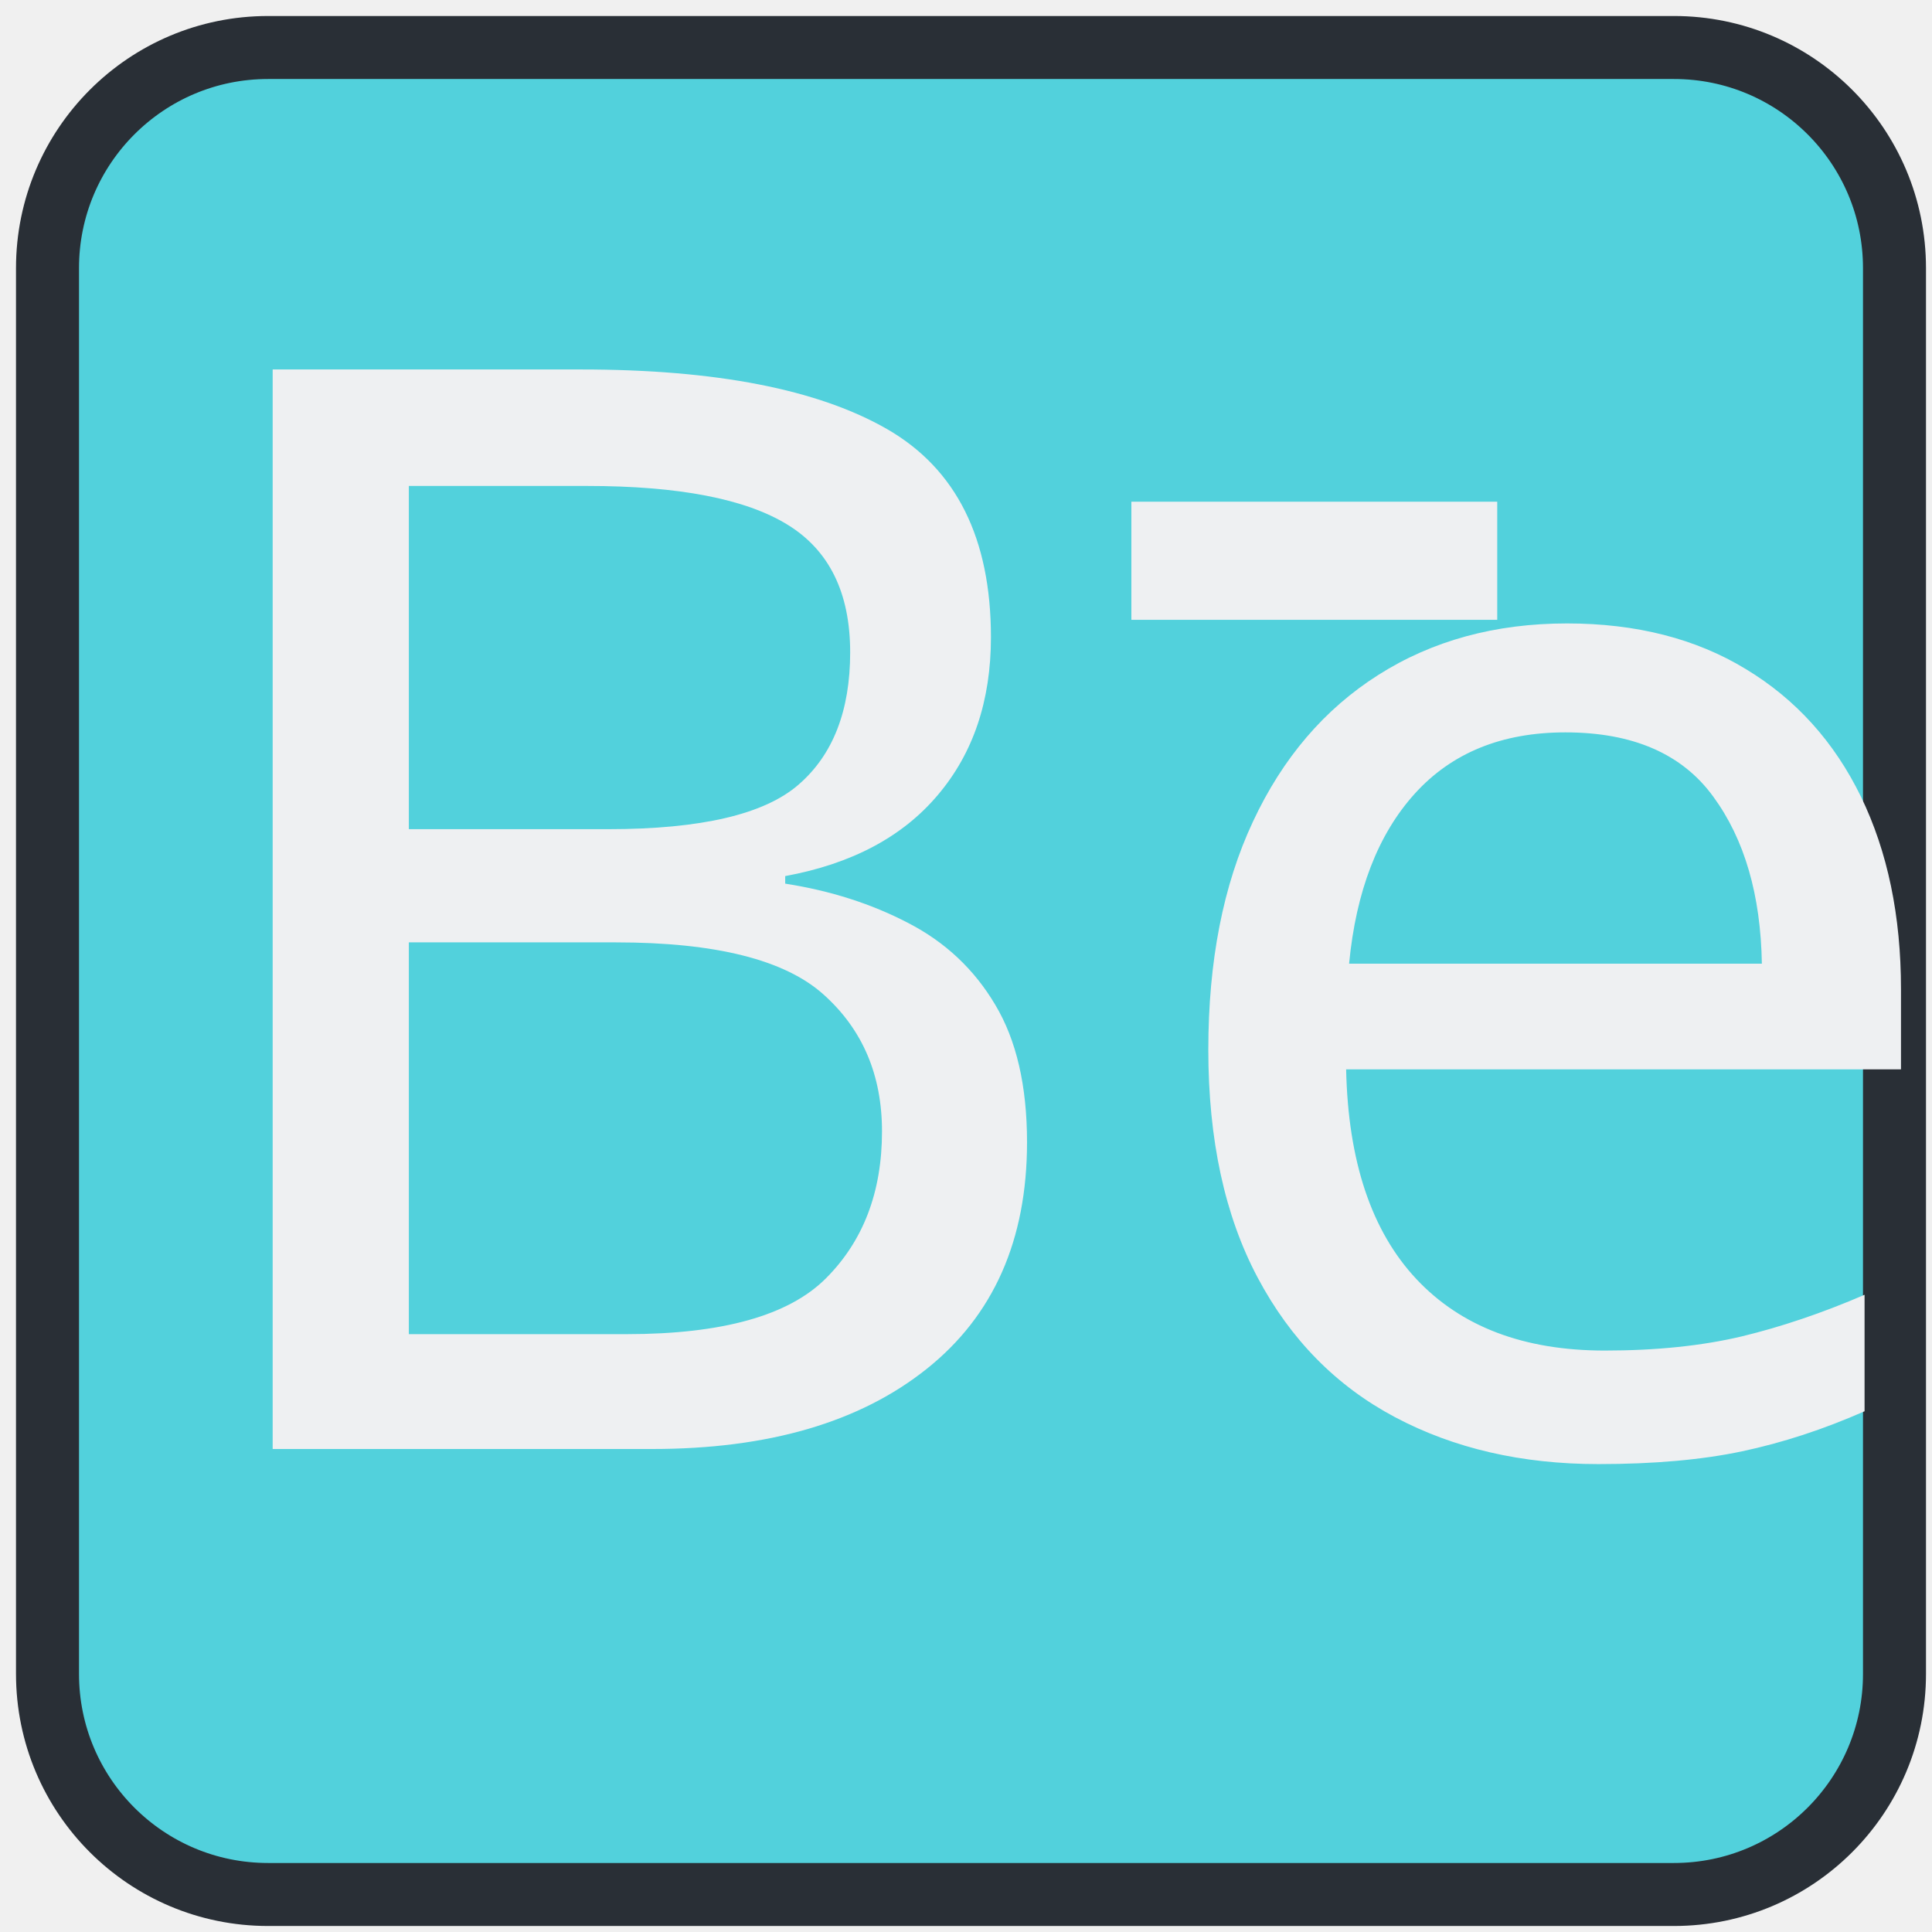
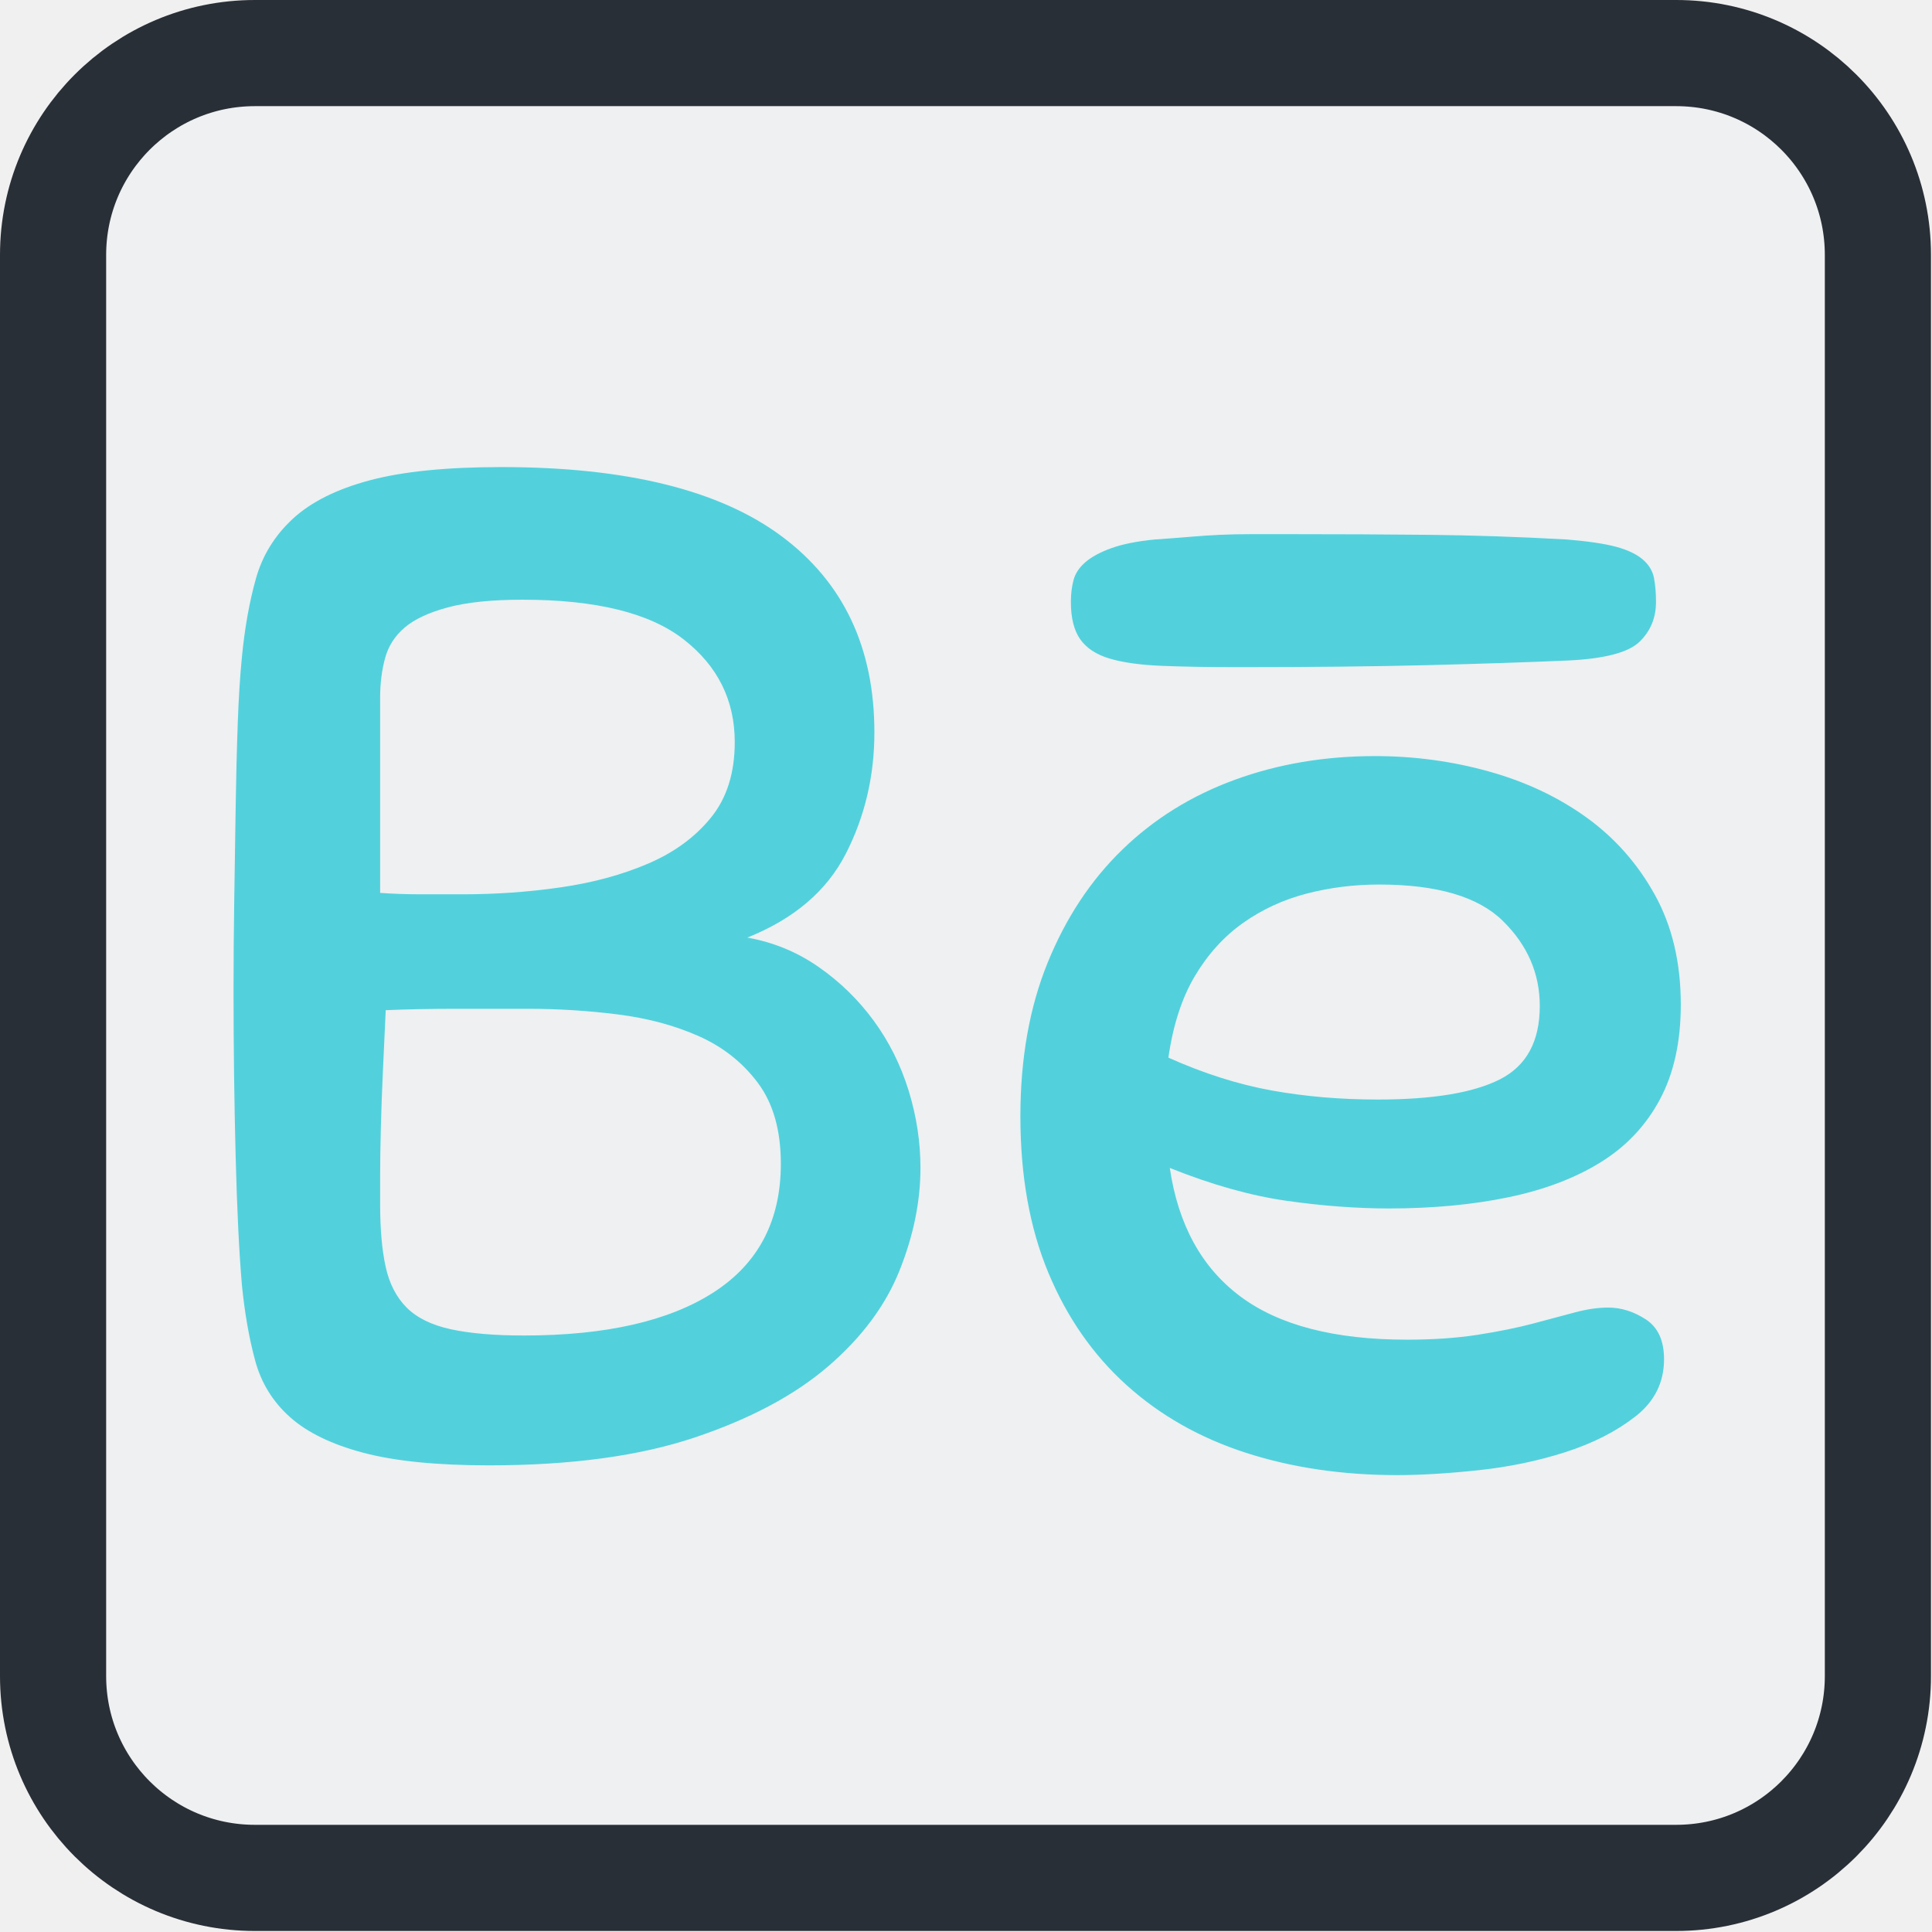
- <svg xmlns="http://www.w3.org/2000/svg" xmlns:xlink="http://www.w3.org/1999/xlink" width="92px" height="92px" viewBox="0 0 92 92" version="1.1">
+ <svg xmlns="http://www.w3.org/2000/svg" xmlns:xlink="http://www.w3.org/1999/xlink" width="91px" height="91px" viewBox="0 0 91 91" version="1.1">
  <defs>
-     <path d="M0.762,35.769 C0.762,29.138 6.134,23.762 12.769,23.762 L12.559,23.762 C19.191,23.762 29.93,23.762 36.57,23.762 L26.591,23.762 C33.221,23.762 43.968,23.762 50.599,23.762 L79.71,23.762 C86.34,23.762 91.714,29.129 91.714,35.769 L91.714,102.707 C91.714,109.338 86.348,114.714 79.707,114.714 L12.769,114.714 C6.138,114.714 0.762,109.348 0.762,102.707 L0.762,35.769 Z" id="path-1" />
-     <mask id="mask-2" maskContentUnits="userSpaceOnUse" maskUnits="objectBoundingBox" x="0" y="0" width="90.952" height="90.952" fill="white">
-       <use xlink:href="#path-1" />
-     </mask>
+     <path d="M0,12.007 C0,5.376 5.372,0 12.007,0 L11.797,0 C18.429,0 29.168,0 35.808,0 L25.829,0 C32.459,0 43.207,0 49.837,0 L78.949,0 C85.578,0 90.952,5.367 90.952,12.007 L90.952,78.945 C90.952,85.576 85.586,90.952 78.945,90.952 L12.007,90.952 C5.376,90.952 0,85.586 0,78.945 L0,12.007 Z" id="path-1" />
  </defs>
  <g id="Page-1" stroke="none" stroke-width="1" fill="none" fill-rule="evenodd">
-     <g id="Behance" transform="translate(0, -23)">
-       <use id="Rectangle" stroke="#292F36" mask="url(#mask-2)" stroke-width="6" fill="#52D1DC" xlink:href="#path-1" />
-       <text id="Be" font-family="Sniglet-Regular, Sniglet" font-size="72" font-weight="normal" letter-spacing="0.788" fill="#EEF0F2">
-         <tspan x="6" y="92">Be</tspan>
-       </text>
-       <text id="-" font-family="Sniglet-Regular, Sniglet" font-size="72" font-weight="normal" letter-spacing="0.788" fill="#EEF0F2">
-         <tspan x="51" y="69">-</tspan>
-       </text>
+     <g id="Behance">
+       <g id="Rectangle">
+         <use fill="#EEF0F2" fill-rule="evenodd" xlink:href="#path-1" />
+         <path stroke="#292F36" stroke-width="5" d="M12.007,2.5 C17.292,2.5 17.375,2.5 23.814,2.5 C30.322,2.5 30.322,2.5 35.808,2.5 L35.808,-2.5 L25.829,-2.5 L25.829,2.5 C31.317,2.5 31.317,2.5 37.834,2.5 C44.35,2.5 44.35,2.5 49.837,2.5 L78.949,2.5 C84.201,2.5 88.452,6.751 88.452,12.007 L88.452,78.945 C88.452,84.199 84.202,88.452 78.945,88.452 L12.007,88.452 C6.753,88.452 2.5,84.202 2.5,78.945 L2.5,12.007 C2.5,6.755 6.754,2.5 12.007,2.5 Z" />
+       </g>
+       <path d="M23.034,69.02 C20.579,69.02 18.606,68.822 17.116,68.428 C15.625,68.033 14.474,67.474 13.663,66.751 C12.852,66.028 12.304,65.14 12.019,64.088 C11.734,63.035 11.526,61.852 11.395,60.536 C11.263,59.002 11.164,56.974 11.099,54.453 C11.033,51.933 11,49.313 11,46.595 C11,45.28 11.011,43.888 11.033,42.419 C11.055,40.95 11.077,39.504 11.099,38.079 C11.121,36.654 11.153,35.328 11.197,34.1 C11.241,32.873 11.307,31.82 11.395,30.944 C11.526,29.585 11.745,28.357 12.052,27.261 C12.359,26.165 12.94,25.222 13.795,24.433 C14.65,23.644 15.855,23.041 17.412,22.625 C18.968,22.208 21.04,22 23.626,22 C29.501,22 33.896,23.085 36.811,25.255 C39.727,27.425 41.185,30.505 41.185,34.495 C41.185,36.555 40.735,38.462 39.837,40.216 C38.938,41.97 37.392,43.285 35.2,44.162 C36.428,44.381 37.546,44.841 38.554,45.543 C39.563,46.244 40.428,47.088 41.152,48.075 C41.875,49.061 42.423,50.157 42.796,51.363 C43.168,52.568 43.355,53.785 43.355,55.012 C43.355,56.591 43.026,58.202 42.368,59.846 C41.711,61.49 40.593,62.991 39.015,64.351 C37.436,65.71 35.343,66.828 32.734,67.704 C30.126,68.581 26.892,69.02 23.034,69.02 Z M36.779,54.815 C36.779,53.237 36.417,51.965 35.694,51.001 C34.97,50.036 34.039,49.302 32.899,48.798 C31.759,48.294 30.487,47.954 29.084,47.779 C27.682,47.603 26.279,47.516 24.876,47.516 L21.456,47.516 C20.272,47.516 19.176,47.537 18.168,47.581 C18.124,48.502 18.08,49.445 18.037,50.409 C17.993,51.374 17.96,52.283 17.938,53.138 C17.916,53.993 17.905,54.738 17.905,55.374 L17.905,56.722 C17.905,57.906 17.993,58.892 18.168,59.681 C18.343,60.471 18.672,61.106 19.154,61.589 C19.637,62.071 20.327,62.411 21.226,62.608 C22.125,62.805 23.276,62.904 24.678,62.904 C28.536,62.904 31.518,62.224 33.622,60.865 C35.726,59.506 36.779,57.489 36.779,54.815 Z M24.613,28.247 C23.166,28.247 21.993,28.368 21.094,28.609 C20.196,28.85 19.516,29.168 19.056,29.563 C18.595,29.957 18.289,30.439 18.135,31.009 C17.982,31.579 17.905,32.193 17.905,32.851 L17.905,42.057 C18.519,42.101 19.165,42.123 19.845,42.123 L21.785,42.123 C23.363,42.123 24.909,42.014 26.421,41.794 C27.934,41.575 29.304,41.202 30.531,40.676 C31.759,40.15 32.745,39.427 33.491,38.506 C34.236,37.586 34.608,36.402 34.608,34.955 C34.608,32.982 33.808,31.371 32.208,30.122 C30.608,28.872 28.076,28.247 24.613,28.247 Z M65.423,56.92 C63.889,56.92 62.278,56.799 60.59,56.558 C58.902,56.317 57.072,55.802 55.099,55.012 C55.493,57.687 56.6,59.703 58.42,61.062 C60.239,62.422 62.859,63.101 66.278,63.101 C67.506,63.101 68.613,63.024 69.599,62.871 C70.586,62.717 71.452,62.542 72.197,62.345 C72.942,62.148 73.6,61.972 74.17,61.819 C74.74,61.665 75.266,61.589 75.748,61.589 C76.362,61.589 76.954,61.775 77.524,62.148 C78.094,62.52 78.379,63.145 78.379,64.022 C78.379,65.118 77.929,66.017 77.03,66.718 C76.132,67.419 75.036,67.978 73.742,68.395 C72.449,68.811 71.079,69.096 69.632,69.25 C68.185,69.403 66.914,69.48 65.818,69.48 C63.231,69.48 60.853,69.129 58.683,68.428 C56.513,67.726 54.639,66.663 53.06,65.238 C51.482,63.814 50.254,62.049 49.378,59.945 C48.501,57.84 48.062,55.385 48.062,52.579 C48.062,49.861 48.49,47.45 49.345,45.345 C50.2,43.241 51.372,41.465 52.863,40.019 C54.354,38.572 56.118,37.476 58.157,36.731 C60.195,35.985 62.398,35.613 64.766,35.613 C66.607,35.613 68.394,35.854 70.125,36.336 C71.857,36.818 73.392,37.542 74.729,38.506 C76.066,39.471 77.14,40.687 77.951,42.156 C78.762,43.625 79.168,45.345 79.168,47.318 C79.168,49.072 78.839,50.563 78.181,51.79 C77.524,53.018 76.592,54.004 75.386,54.749 C74.181,55.495 72.734,56.043 71.046,56.393 C69.358,56.744 67.484,56.92 65.423,56.92 Z M64.963,41.663 C63.779,41.663 62.64,41.805 61.544,42.09 C60.447,42.375 59.45,42.836 58.551,43.471 C57.653,44.107 56.896,44.94 56.283,45.97 C55.669,47 55.252,48.283 55.033,49.817 C56.699,50.563 58.321,51.078 59.899,51.363 C61.478,51.648 63.144,51.79 64.897,51.79 C67.484,51.79 69.402,51.472 70.652,50.837 C71.901,50.201 72.526,49.05 72.526,47.384 C72.526,45.85 71.945,44.512 70.783,43.373 C69.621,42.233 67.681,41.663 64.963,41.663 Z" id="Be" fill="#52D1DC" />
+       <path d="M73.866,31.11 C71.945,31.194 69.732,31.267 67.227,31.33 C64.721,31.392 61.756,31.424 58.332,31.424 C56.912,31.424 55.701,31.403 54.699,31.361 C53.697,31.319 52.883,31.204 52.256,31.017 C51.63,30.829 51.171,30.526 50.878,30.108 C50.586,29.691 50.44,29.106 50.44,28.354 C50.44,27.979 50.482,27.634 50.565,27.321 C50.649,27.008 50.837,26.726 51.129,26.475 C51.421,26.225 51.828,26.006 52.35,25.818 C52.872,25.63 53.551,25.494 54.386,25.411 C55.012,25.369 55.566,25.327 56.046,25.285 C56.526,25.244 56.996,25.212 57.455,25.191 C57.915,25.17 58.405,25.16 58.927,25.16 L60.775,25.16 C63.03,25.16 65.201,25.17 67.289,25.191 C69.377,25.212 71.548,25.285 73.803,25.411 C74.806,25.494 75.578,25.609 76.121,25.755 C76.664,25.901 77.081,26.1 77.374,26.35 C77.666,26.601 77.843,26.893 77.906,27.227 C77.969,27.561 78,27.937 78,28.354 C78,29.106 77.739,29.732 77.217,30.234 C76.695,30.735 75.578,31.027 73.866,31.11 Z" id="-" fill="#52D1DC" />
    </g>
  </g>
</svg>
